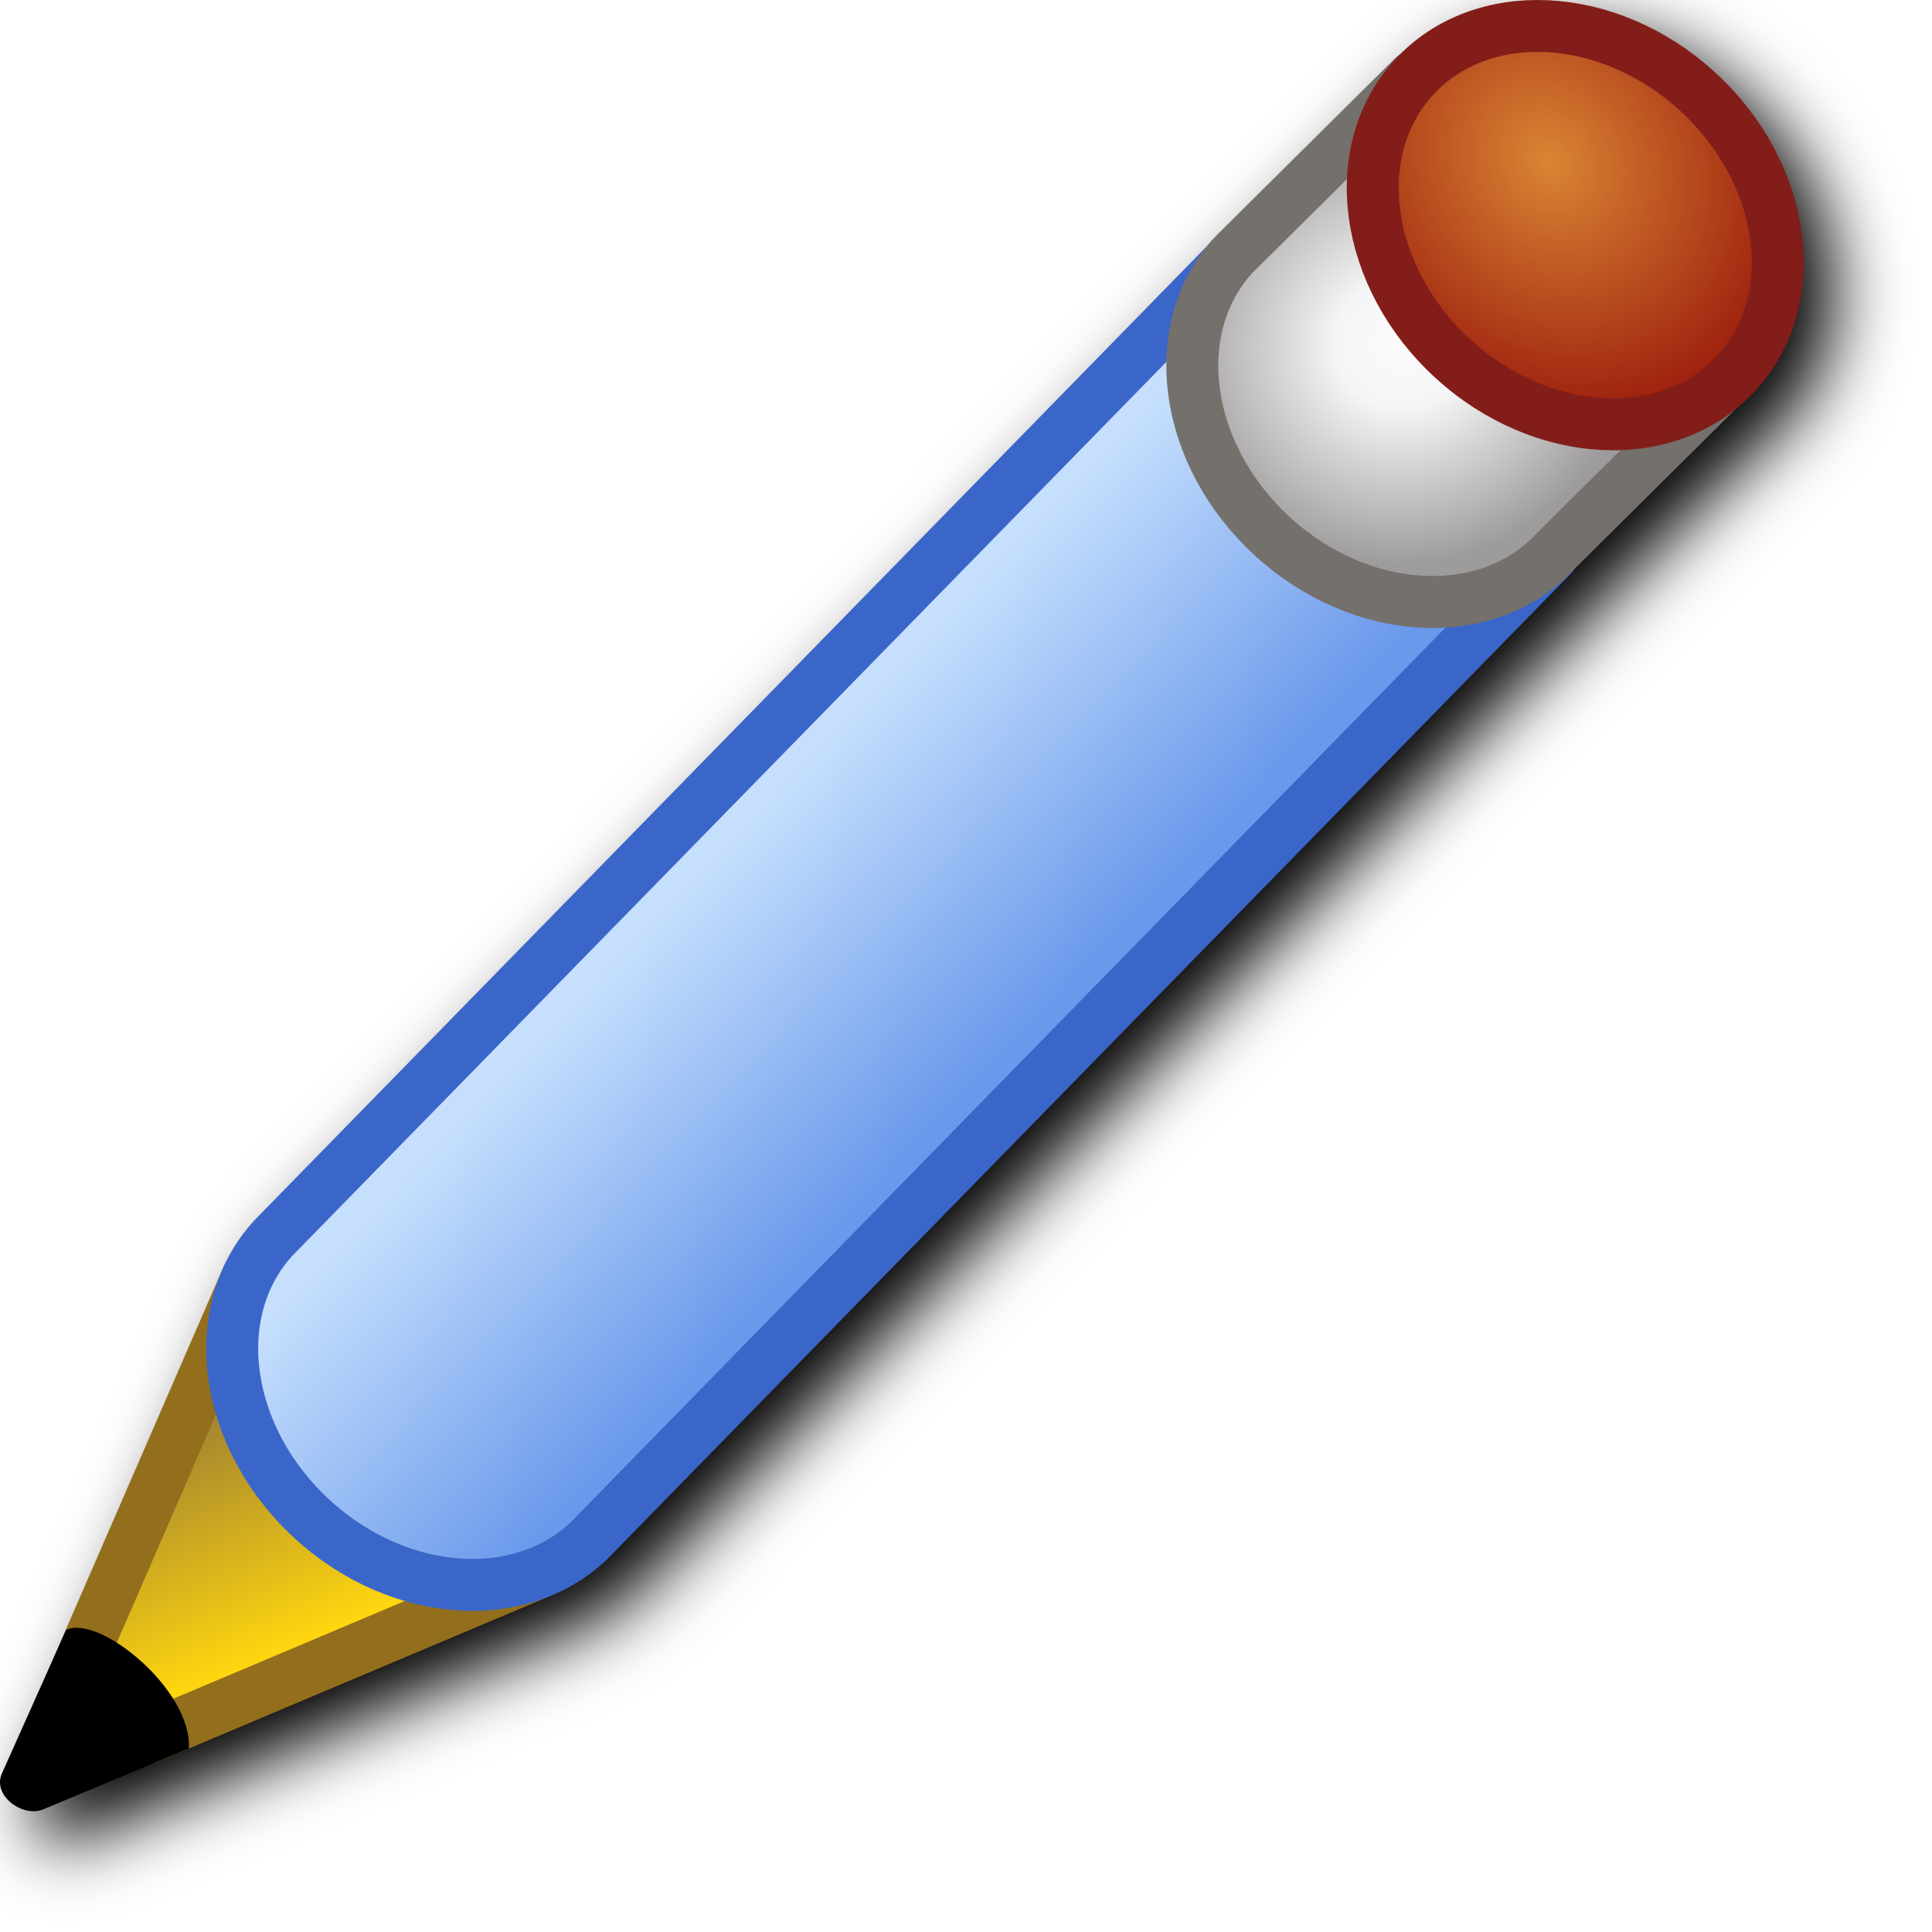
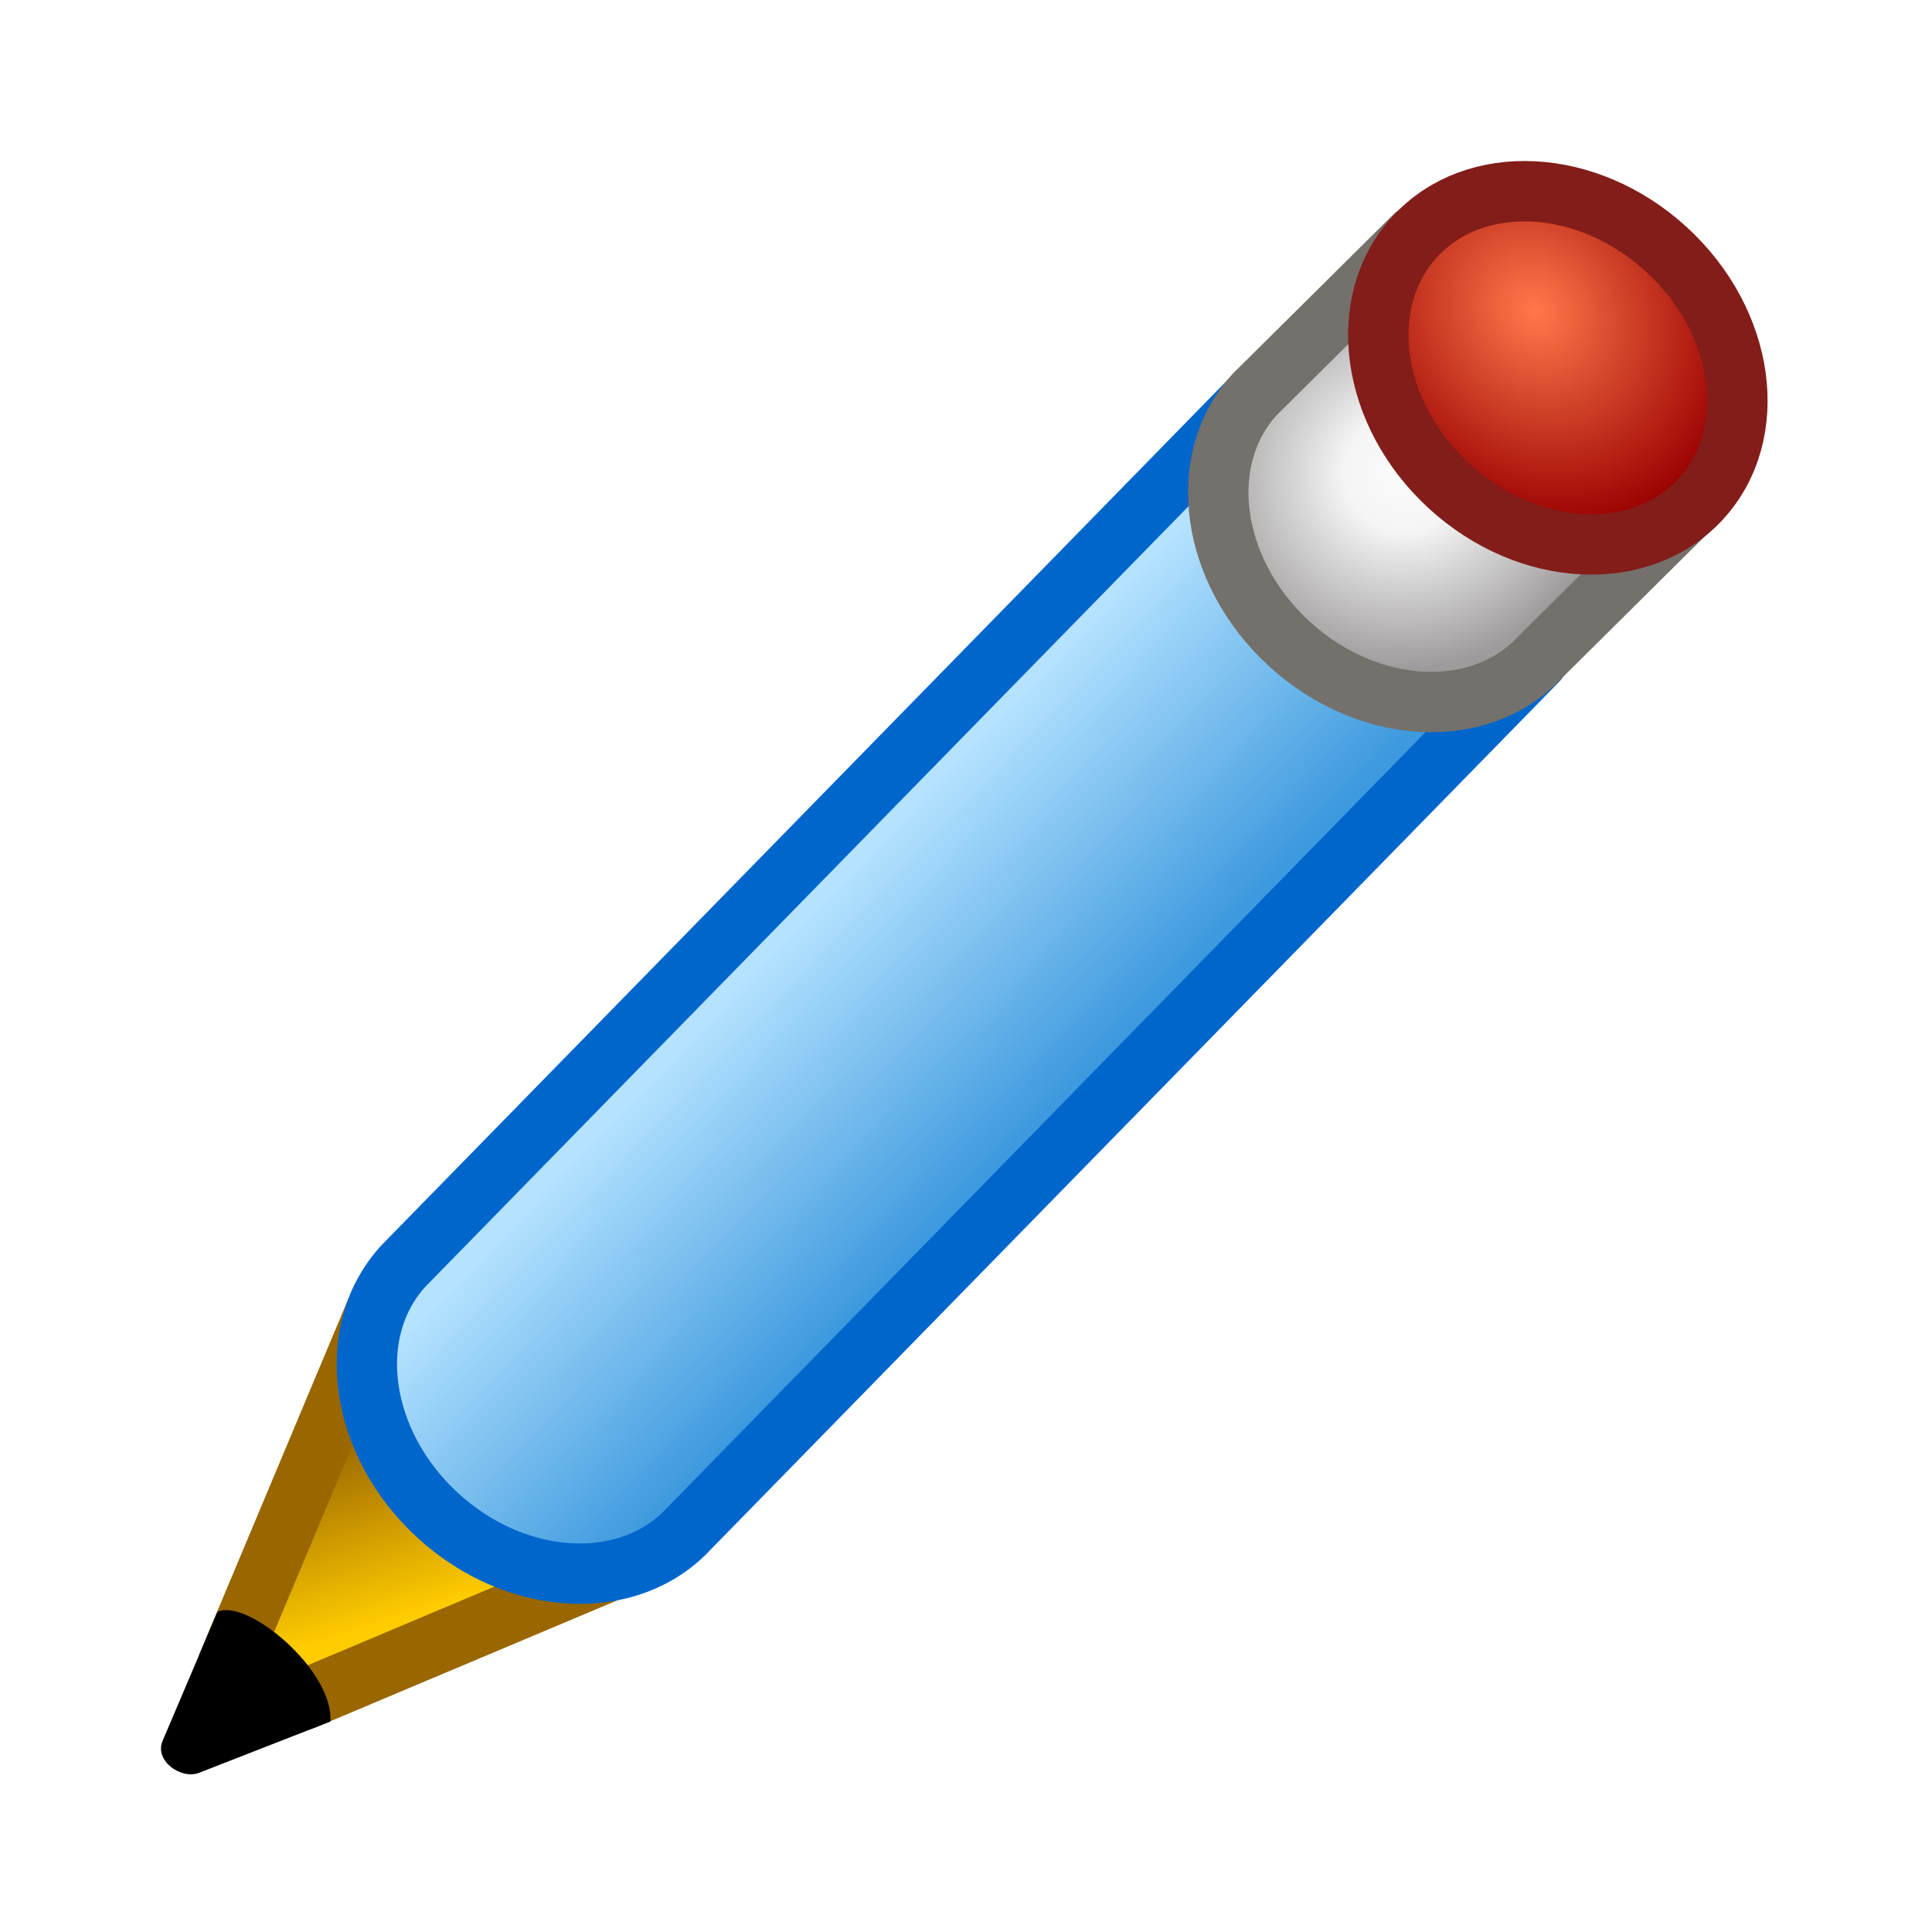
- <svg xmlns="http://www.w3.org/2000/svg" xmlns:xlink="http://www.w3.org/1999/xlink" width="256" height="256" viewBox="0 0 256 256" version="1.1" id="svg8">
+ <svg xmlns="http://www.w3.org/2000/svg" xmlns:xlink="http://www.w3.org/1999/xlink" width="48" height="48" viewBox="0 0 48 48" version="1.1" id="svg8">
  <defs id="defs2">
    <linearGradient id="linearGradient6896">
-       <stop style="stop-color:#ffd60f;stop-opacity:1" offset="0" id="stop6892" />
-       <stop style="stop-color:#a7882e;stop-opacity:1" offset="1" id="stop6894" />
+       <stop style="stop-color:#ffcc00;stop-opacity:1" offset="0" id="stop6892" />
+       <stop style="stop-color:#996600;stop-opacity:1" offset="1" id="stop6894" />
    </linearGradient>
    <linearGradient xlink:href="#linearGradient981" id="linearGradient922" gradientUnits="userSpaceOnUse" x1="-14.023" y1="8.467" x2="-17.727" y2="3.836" gradientTransform="matrix(13.02431,3.529733,-3.529733,13.02431,1257.77,473.7871)" />
    <linearGradient id="linearGradient981">
-       <stop id="stop977" offset="0" style="stop-color:#6999eb;stop-opacity:1" />
-       <stop id="stop979" offset="1" style="stop-color:#c6dffd;stop-opacity:1" />
+       <stop id="stop977" offset="0" style="stop-color:#3e9ade;stop-opacity:1" />
+       <stop id="stop979" offset="1" style="stop-color:#b4e2ff;stop-opacity:1" />
    </linearGradient>
    <linearGradient id="linearGradient989">
      <stop id="stop985" offset="0" style="stop-color:#fdfbfc;stop-opacity:1" />
      <stop style="stop-color:#f5f5f5;stop-opacity:1" offset="0.3" id="stop993" />
      <stop id="stop987" offset="1" style="stop-color:#9e9b9c;stop-opacity:1" />
    </linearGradient>
    <radialGradient xlink:href="#linearGradient971" id="radialGradient973-5" cx="-2.106" cy="6.507" fx="-2.106" fy="6.507" r="3.895" gradientTransform="matrix(12.9731,2.249343,-2.596824,14.97719,-927.8622,-970.4335)" gradientUnits="userSpaceOnUse" />
    <linearGradient id="linearGradient971">
-       <stop id="stop967" offset="0" style="stop-color:#da8534;stop-opacity:1" />
-       <stop id="stop969" offset="1" style="stop-color:#9f230f;stop-opacity:1" />
+       <stop id="stop967" offset="0" style="stop-color:#ff794b;stop-opacity:1" />
+       <stop id="stop969" offset="1" style="stop-color:#990000;stop-opacity:1" />
    </linearGradient>
-     <linearGradient xlink:href="#linearGradient6896" id="linearGradient6898" x1="849.346" y1="592.464" x2="849.346" y2="538.797" gradientUnits="userSpaceOnUse" />
+     <linearGradient xlink:href="#linearGradient6896" id="linearGradient6898" x1="844.8" y1="587.94" x2="849.346" y2="538.797" gradientUnits="userSpaceOnUse" />
    <radialGradient xlink:href="#linearGradient989" id="radialGradient103313" cx="1203.634" cy="413.575" fx="1203.634" fy="413.575" r="64.544" gradientTransform="matrix(0.825096,0,0,0.7899363,210.5204,87.20339)" gradientUnits="userSpaceOnUse" />
-     <filter style="color-interpolation-filters:sRGB" id="filter221268" x="-0.048" y="-0.048" width="1.096" height="1.096">
-       <feGaussianBlur stdDeviation="4.79" id="feGaussianBlur221270" />
-     </filter>
  </defs>
  <g id="layer1" transform="translate(-12.56771)">
-     <path id="path221219" style="color:#000000;fill:#000000;fill-opacity:1;stroke-width:6.881;stroke-linecap:round;stroke-linejoin:round;-inkscape-stroke:none;filter:url(#filter221268)" d="m 220.233,4 c -6.902,0.004 -13.453,2.406 -18.311,7.377 a 3.441,3.441 0 0 0 -0.463,0.307 l -23.939,23.74 -0.057,0.062 c -0.321,0.351 -0.63,0.71 -0.926,1.074 L 50.327,165.645 a 3.441,3.441 0 0 0 -0.078,0.082 c -1.653,1.805 -2.933,3.811 -3.932,5.93 a 3.441,3.441 0 0 0 -0.131,0.201 l -0.365,0.842 c -0.029,0.071 -0.063,0.14 -0.092,0.211 L 23.544,223.957 16.823,238.986 c -1.324,2.961 2.8,5.88 5.445,4.773 L 37.237,237.5 a 3.441,3.441 0 0 0 0.137,-0.027 L 88.224,216.002 a 3.441,3.441 0 0 0 0.252,-0.137 c 3.606,-1.297 6.898,-3.392 9.609,-6.354 l -0.078,0.082 L 224.706,80.016 a 3.441,3.441 0 0 0 0.436,-0.582 c 0.014,-0.015 0.029,-0.028 0.043,-0.043 l 21.334,-21.156 c 0.946,-0.758 1.85,-1.587 2.693,-2.508 10.466,-11.434 7.555,-30.289 -5.389,-42.137 -6.876,-6.294 -15.473,-9.594 -23.59,-9.59 z" />
-     <g id="g220242" style="stroke-width:12;stroke-miterlimit:4;stroke-dasharray:none" transform="matrix(0.5290506,-0.2212522,0.2212522,0.5290506,-529.7878,92.74591)">
-       <path id="path963-2" d="M 811.316,599.303 907.568,598.976 873.816,510 l -74,71" style="fill:url(#linearGradient6898);fill-opacity:1;stroke:#936e1d;stroke-width:12;stroke-linecap:round;stroke-linejoin:round;stroke-miterlimit:4;stroke-dasharray:none;stroke-opacity:1" />
-       <path id="path930-5-3" style="fill:url(#linearGradient922);fill-opacity:1;stroke:#3b66c9;stroke-width:12;stroke-linecap:round;stroke-linejoin:round;stroke-miterlimit:4;stroke-dasharray:none;stroke-opacity:1" d="M 1216.316,472.5 925.301,595.723 c -20.977,9.709 -47.488,-2.956 -59.213,-28.289 -11.725,-25.333 -4.224,-53.74 16.753,-63.449 L 1173.857,380.762" />
-       <path d="m 1271.945,449.75 -54.352,22.034 c -20.977,9.709 -47.488,-2.956 -59.213,-28.289 -11.725,-25.333 -4.224,-53.74 16.753,-63.449 l 54.352,-22.034" style="fill:url(#radialGradient103313);fill-opacity:1;stroke:#74706b;stroke-width:12;stroke-linecap:round;stroke-miterlimit:4;stroke-dasharray:none;stroke-opacity:1" id="path930-6" />
-       <ellipse style="fill:url(#radialGradient973-5);fill-opacity:1;stroke:#831d19;stroke-width:12;stroke-linecap:round;stroke-miterlimit:4;stroke-dasharray:none;stroke-opacity:1" id="path930-7-0" ry="50.544" rx="41.854" cy="-892.063" cx="-965.256" transform="rotate(155.1635)" />
-       <path style="fill:#000000;fill-opacity:1;stroke:none;stroke-width:12;stroke-linecap:butt;stroke-linejoin:miter;stroke-miterlimit:4;stroke-dasharray:none;stroke-opacity:1" d="m 777.254,593.912 26.465,-24.86 c 8.5,-0.5 21.584,24.204 15.584,36.204 h -36.5 c -5,0 -9.672,-7.471 -5.549,-11.344 z" id="path1716" />
+     <g id="g220242" style="stroke-width:15.731;stroke-miterlimit:4;stroke-dasharray:none" transform="matrix(0.08797003,-0.0367896,0.0367896,0.08797003,-73.61722,19.59965)">
+       <path id="path963-2" d="M 815.339,598.206 907.18,597.96 873.816,510 800.944,581.742" style="fill:url(#linearGradient6898);fill-opacity:1;stroke:#996600;stroke-width:15.731;stroke-linecap:round;stroke-linejoin:round;stroke-miterlimit:4;stroke-dasharray:none;stroke-opacity:1" />
+       <path id="path930-5-3" style="fill:url(#linearGradient922);fill-opacity:1;stroke:#0066cc;stroke-width:15.731;stroke-linecap:round;stroke-linejoin:round;stroke-miterlimit:4;stroke-dasharray:none;stroke-opacity:1" d="M 1216.316,472.5 925.301,595.723 c -20.977,9.709 -47.488,-2.956 -59.213,-28.289 -11.725,-25.333 -4.224,-53.74 16.753,-63.449 L 1173.857,380.762" />
+       <path d="m 1271.945,449.75 -54.352,22.034 c -20.977,9.709 -47.488,-2.956 -59.213,-28.289 -11.725,-25.333 -4.224,-53.74 16.753,-63.449 l 54.352,-22.034" style="fill:url(#radialGradient103313);fill-opacity:1;stroke:#74706b;stroke-width:15.731;stroke-linecap:round;stroke-miterlimit:4;stroke-dasharray:none;stroke-opacity:1" id="path930-6" />
+       <ellipse style="fill:url(#radialGradient973-5);fill-opacity:1;stroke:#831d19;stroke-width:15.731;stroke-linecap:round;stroke-miterlimit:4;stroke-dasharray:none;stroke-opacity:1" id="path930-7-0" ry="50.544" rx="41.854" cy="-892.063" cx="-965.256" transform="rotate(155.1635)" />
+       <path style="fill:#000000;fill-opacity:1;stroke:none;stroke-width:15.731;stroke-linecap:butt;stroke-linejoin:miter;stroke-miterlimit:4;stroke-dasharray:none;stroke-opacity:1" d="m 777.254,593.912 26.123,-25.478 c 8.5,-0.5 22.147,25.696 16.147,37.696 l -36.722,-0.873 c -4.999,-0.119 -9.598,-7.395 -5.549,-11.344 z" id="path1716" />
    </g>
  </g>
</svg>
